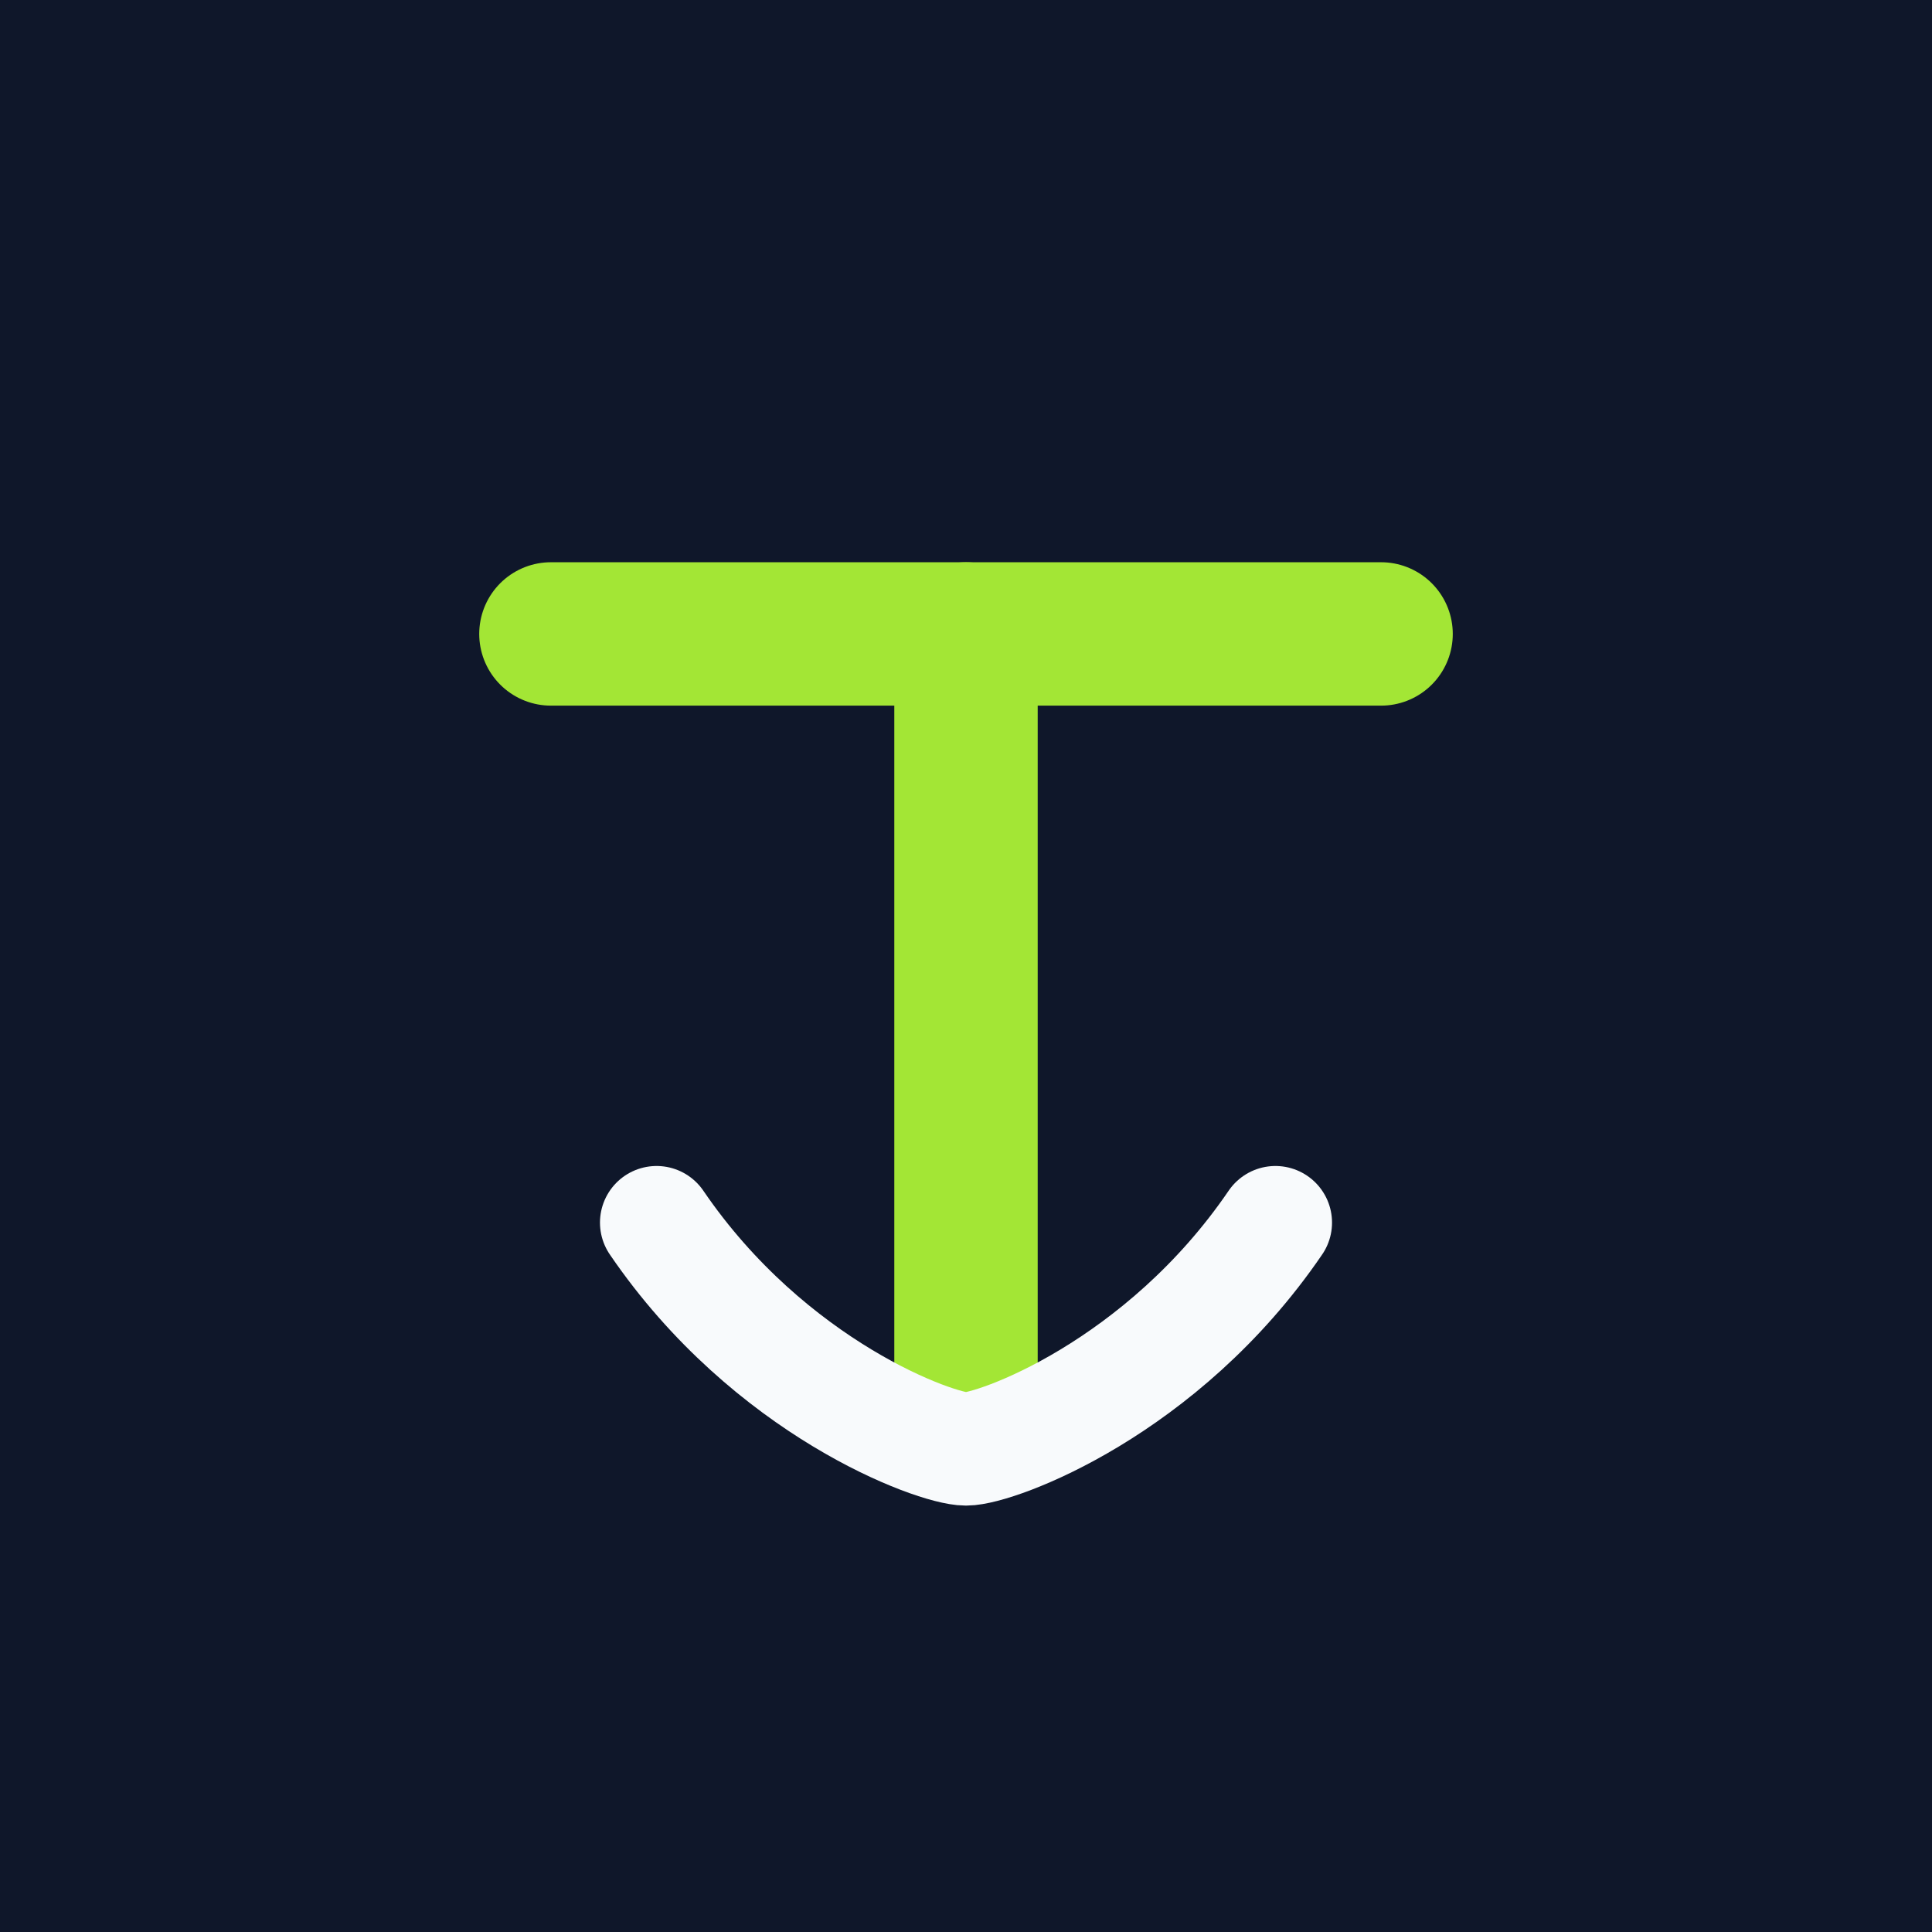
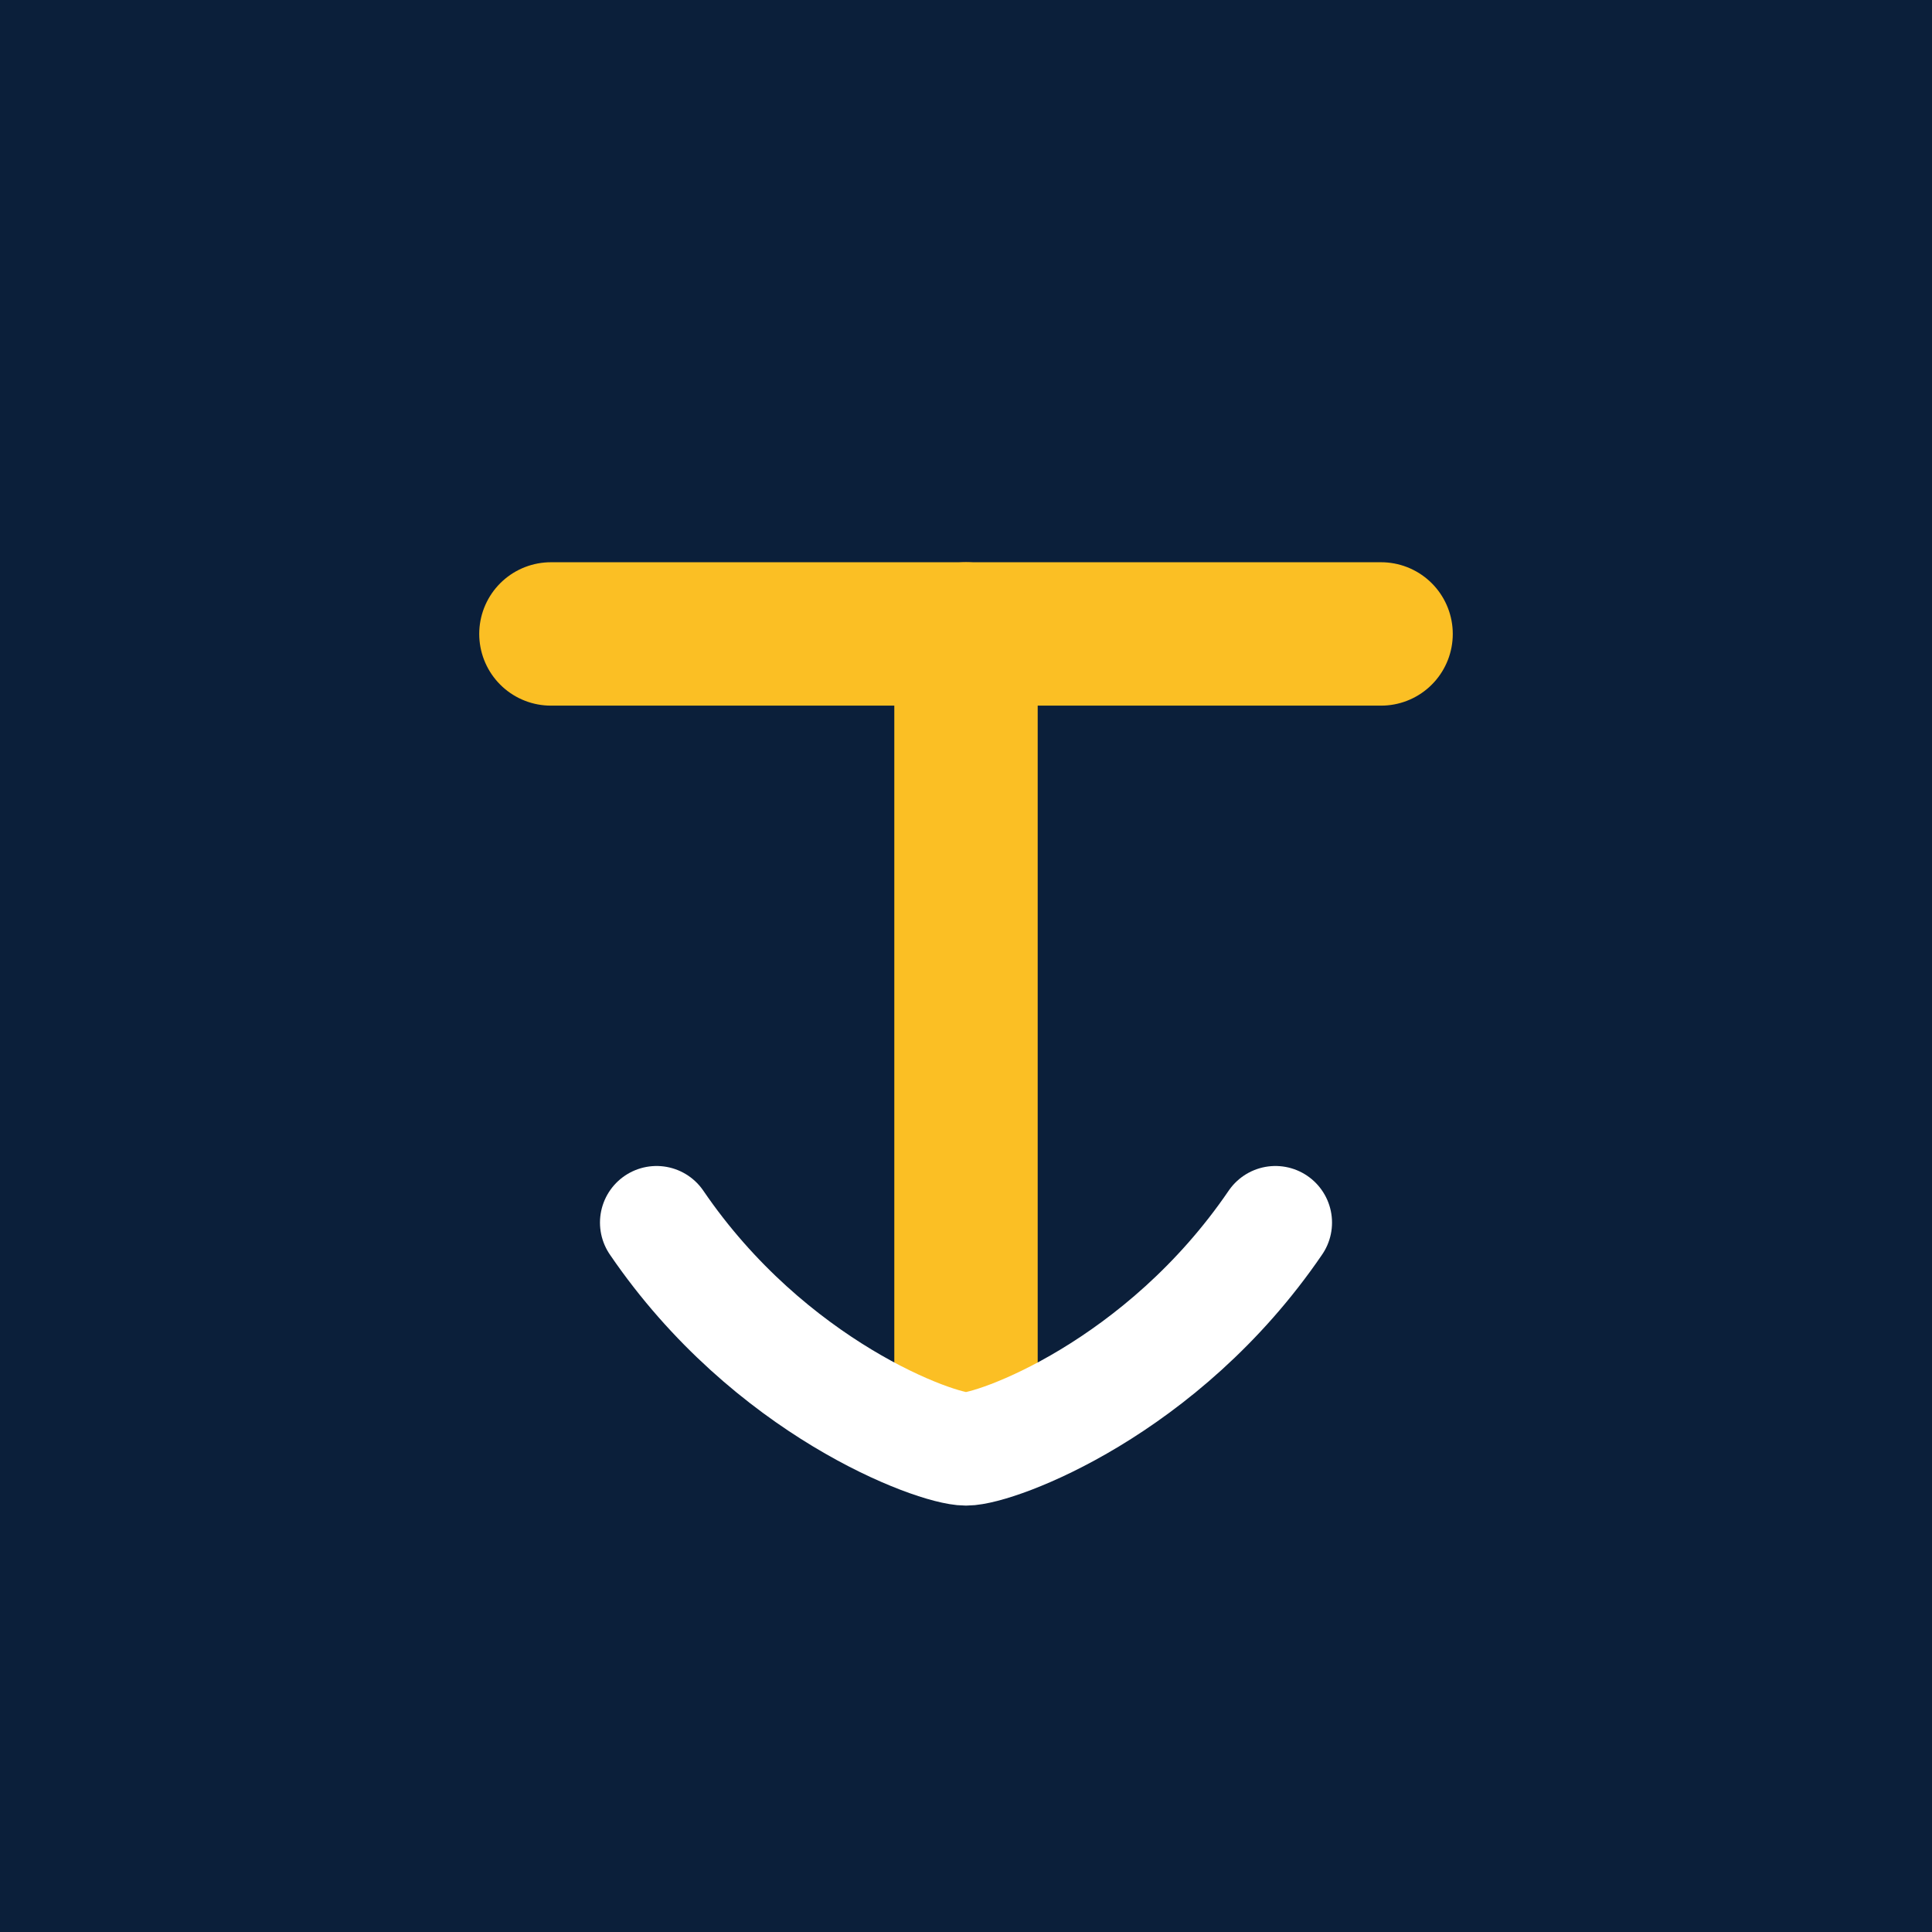
<svg xmlns="http://www.w3.org/2000/svg" viewBox="0 0 512 512" role="img" aria-label="TrainLab">
-   <rect width="512" height="512" fill="#0f172a" />
-   <path d="M146 168h220" stroke="#a3e635" stroke-width="38" stroke-linecap="round" />
-   <path d="M256 168v210" stroke="#a3e635" stroke-width="38" stroke-linecap="round" />
-   <path d="M174 324c30 44 74 60 82 60s52-16 82-60" fill="none" stroke="#f8fafc" stroke-width="30" stroke-linecap="round" />
+   <rect width="512" height="512" fill="#0b1f3a" />
+   <path d="M146 168h220" stroke="#fbbf24" stroke-width="38" stroke-linecap="round" />
+   <path d="M256 168v210" stroke="#fbbf24" stroke-width="38" stroke-linecap="round" />
+   <path d="M174 324c30 44 74 60 82 60s52-16 82-60" fill="none" stroke="#ffffff" stroke-width="30" stroke-linecap="round" />
</svg>
